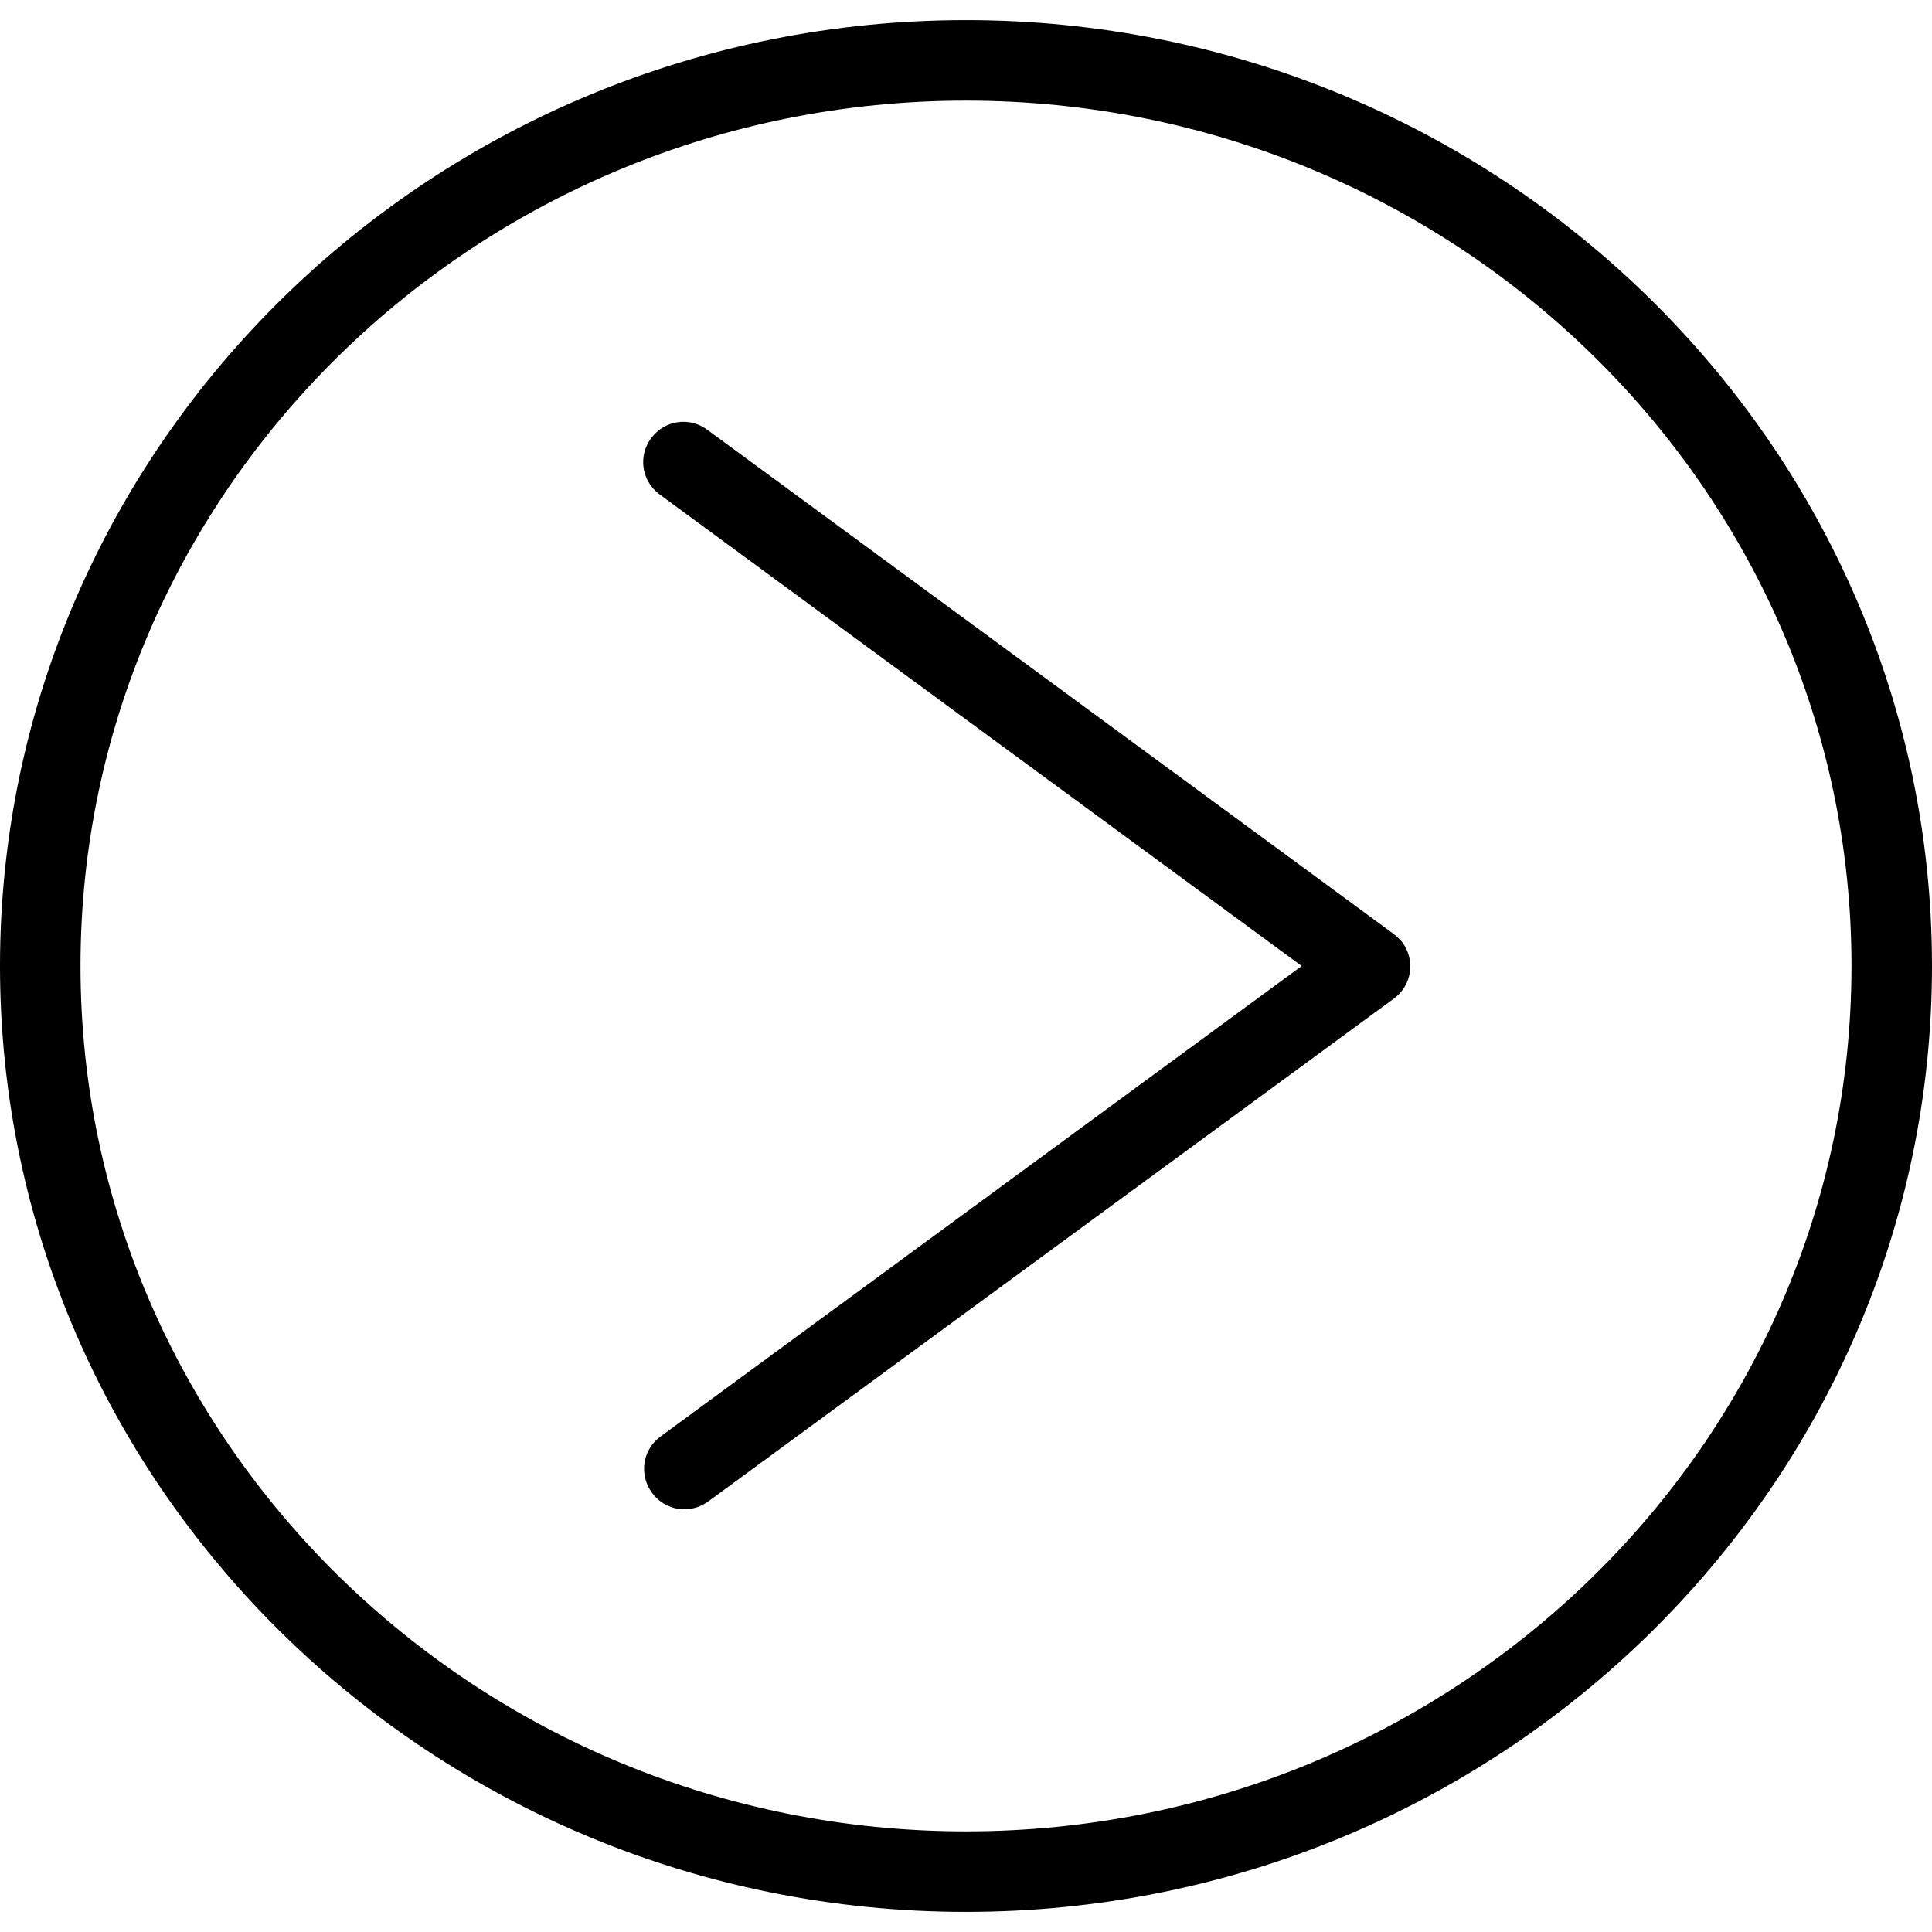
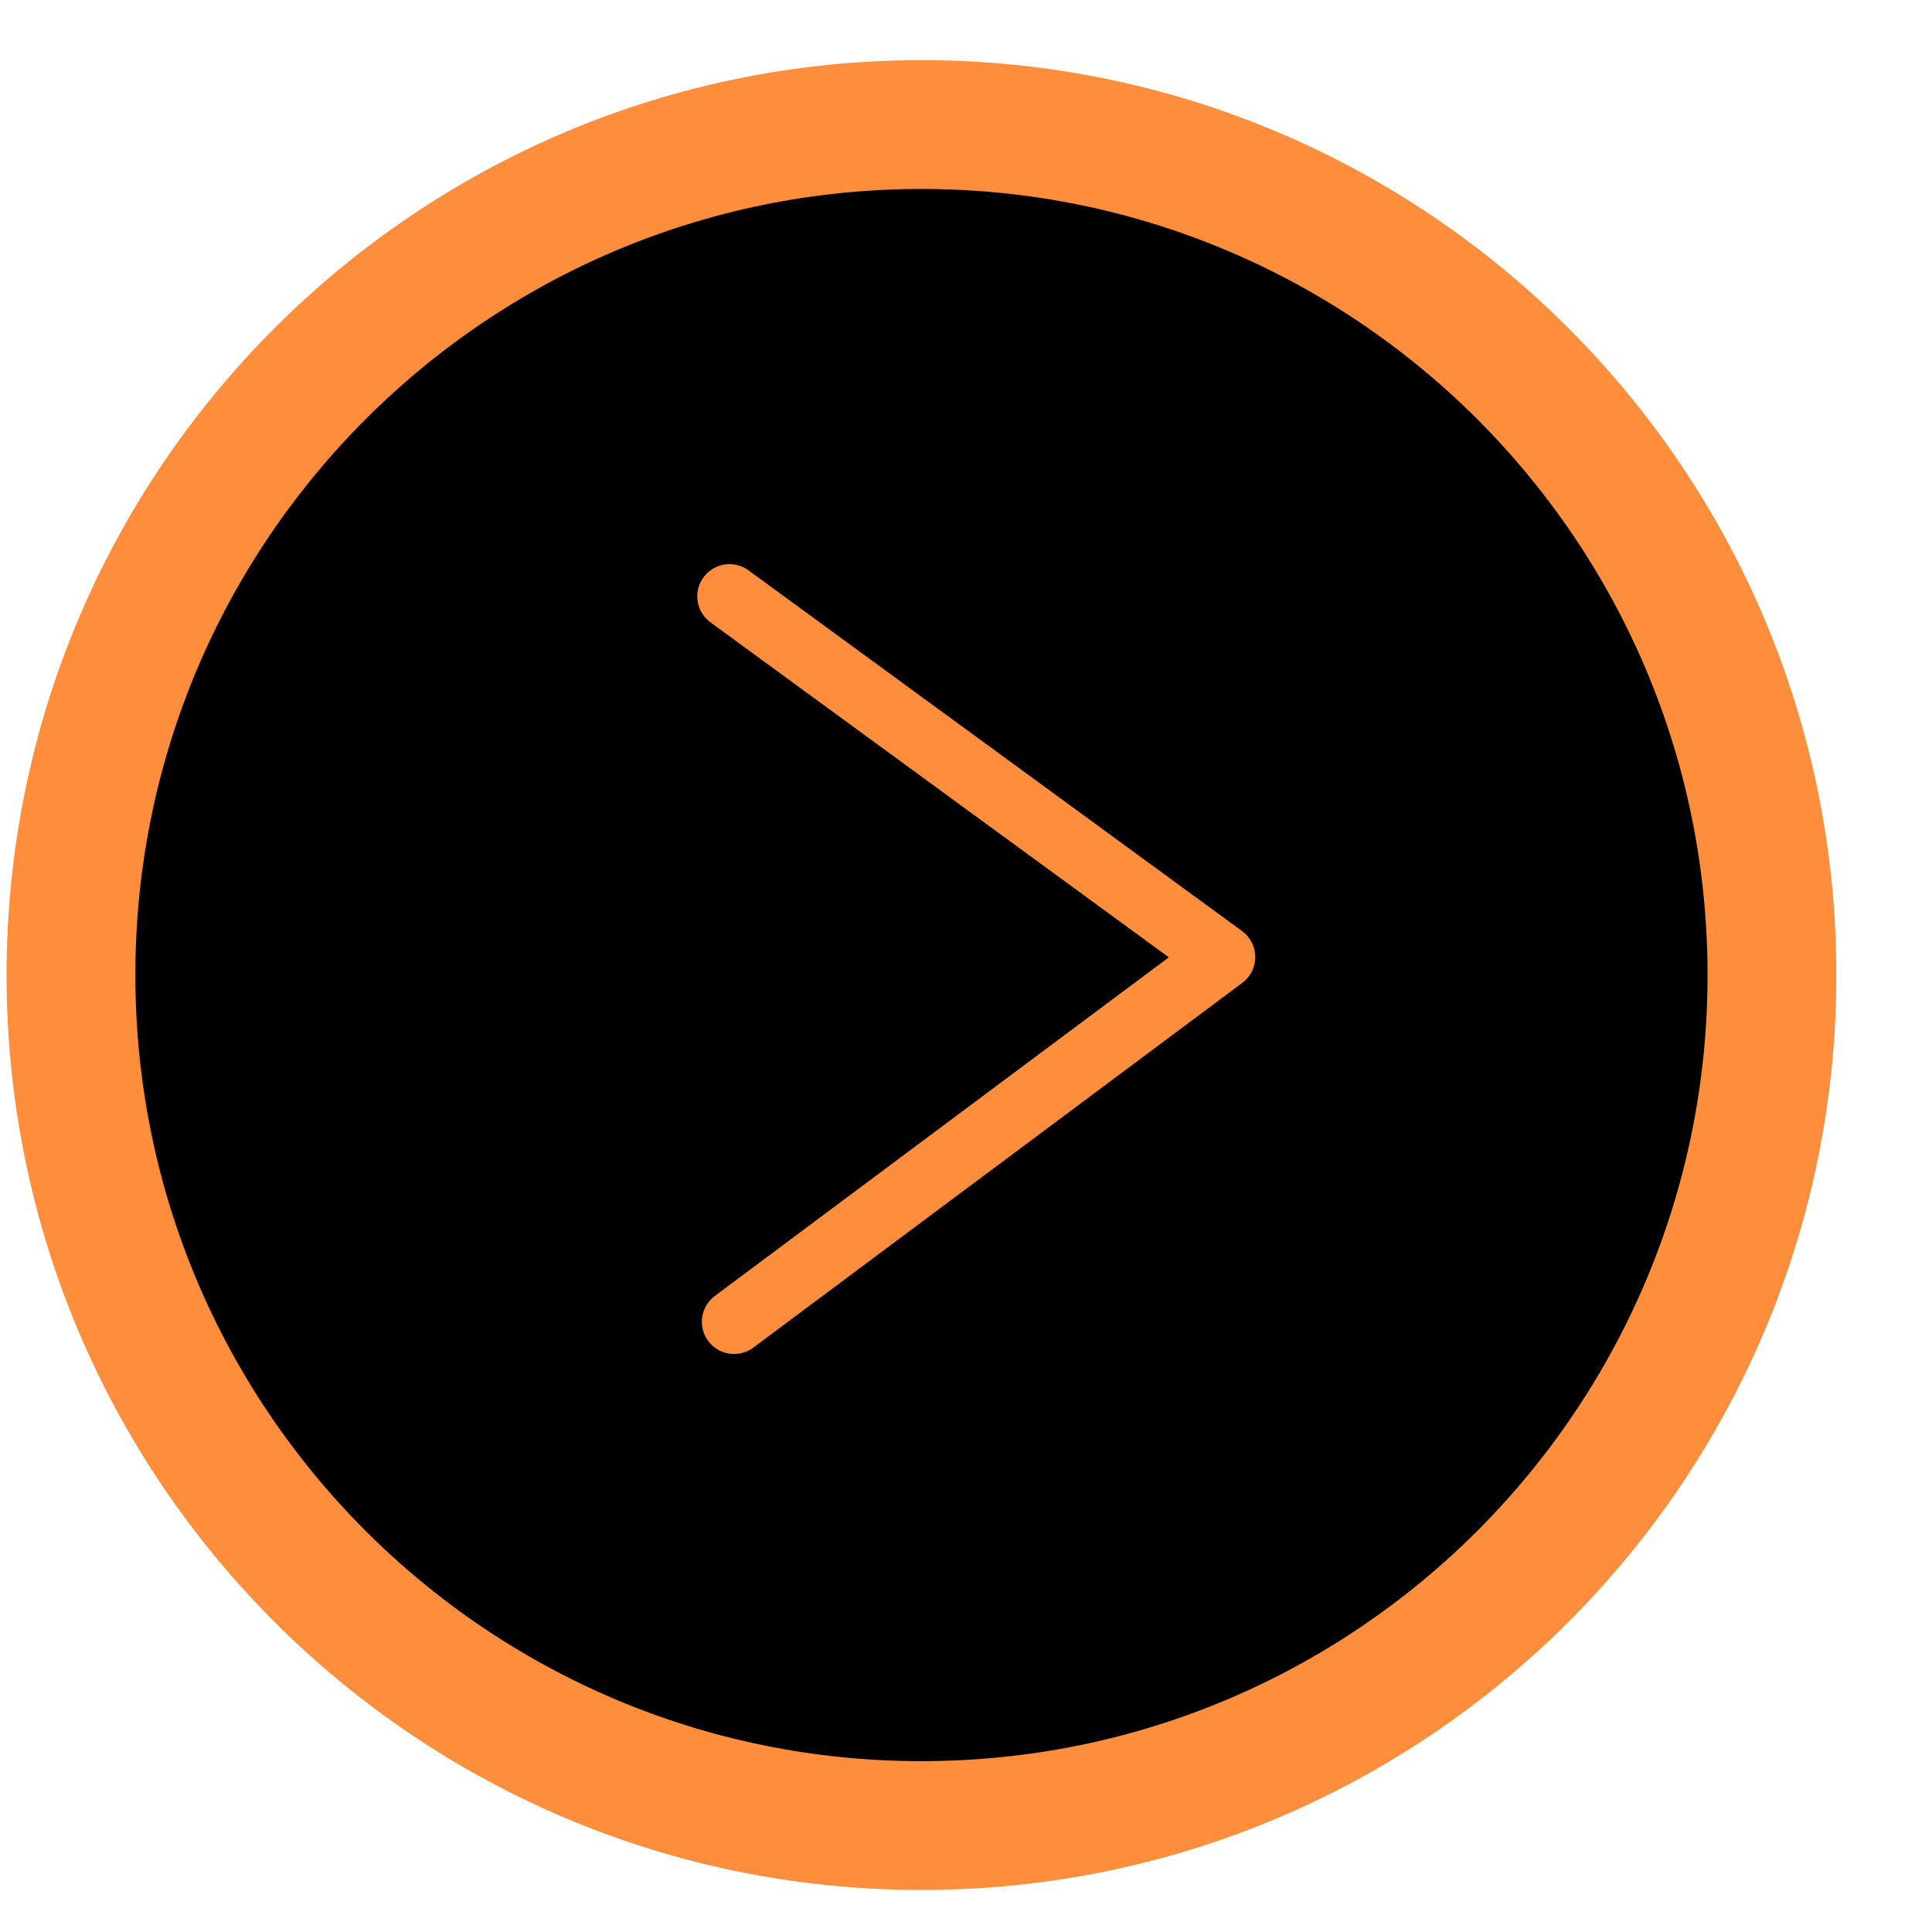
- <svg xmlns="http://www.w3.org/2000/svg" version="1.1" id="Layer_1" x="0px" y="0px" width="48" height="48" viewBox="0 0 512 512" style="enable-background:new 0 0 512 512;" xml:space="preserve">
-   <g>
-     <path d="M256,5.333C114.88,5.333,0,117.76,0,256s114.88,250.667,256,250.667S512,394.24,512,256S397.12,5.333,256,5.333z      M256,485.333C126.613,485.333,21.333,382.4,21.333,256S126.613,26.667,256,26.667S490.667,129.493,490.667,256     S385.387,485.333,256,485.333z" />
-     <path d="M369.28,247.467l-181.653-133.44c-4.693-3.627-11.307-2.773-14.933,1.92c-3.627,4.693-2.773,11.307,1.92,14.933     c0.107,0.107,0.32,0.213,0.427,0.32L344.96,256L175.04,380.693c-4.8,3.52-5.76,10.133-2.24,14.933     c3.52,4.8,10.133,5.76,14.933,2.24L369.387,264.64c4.8-3.52,5.76-10.133,2.24-14.933     C370.88,248.853,370.133,248.107,369.28,247.467z" />
+ <svg xmlns="http://www.w3.org/2000/svg" viewBox="160 195 60 60" width="52.826" height="52.826">
+   <g transform="matrix(-1, 0, 0, -1, 469.4227, 454.1582)">
+     <path d="M 307.219 228.877 C 307.219 243.465 295.394 255.29 280.806 255.29 C 266.219 255.29 254.393 243.465 254.393 228.877 C 254.393 214.29 266.219 202.464 280.806 202.464 C 295.394 202.464 307.219 214.29 307.219 228.877 Z" style="stroke: rgb(255, 142, 60); stroke-width: 4px;" />
+     <path style="stroke-linecap: round; stroke-miterlimit: 1; stroke-width: 2px; paint-order: fill; stroke-linejoin: round; fill: rgba(0, 0, 0, 0); stroke: rgb(255, 142, 60);" d="M 286.626 218.109 L 271.44 229.436 L 286.768 240.638" />
  </g>
</svg>
